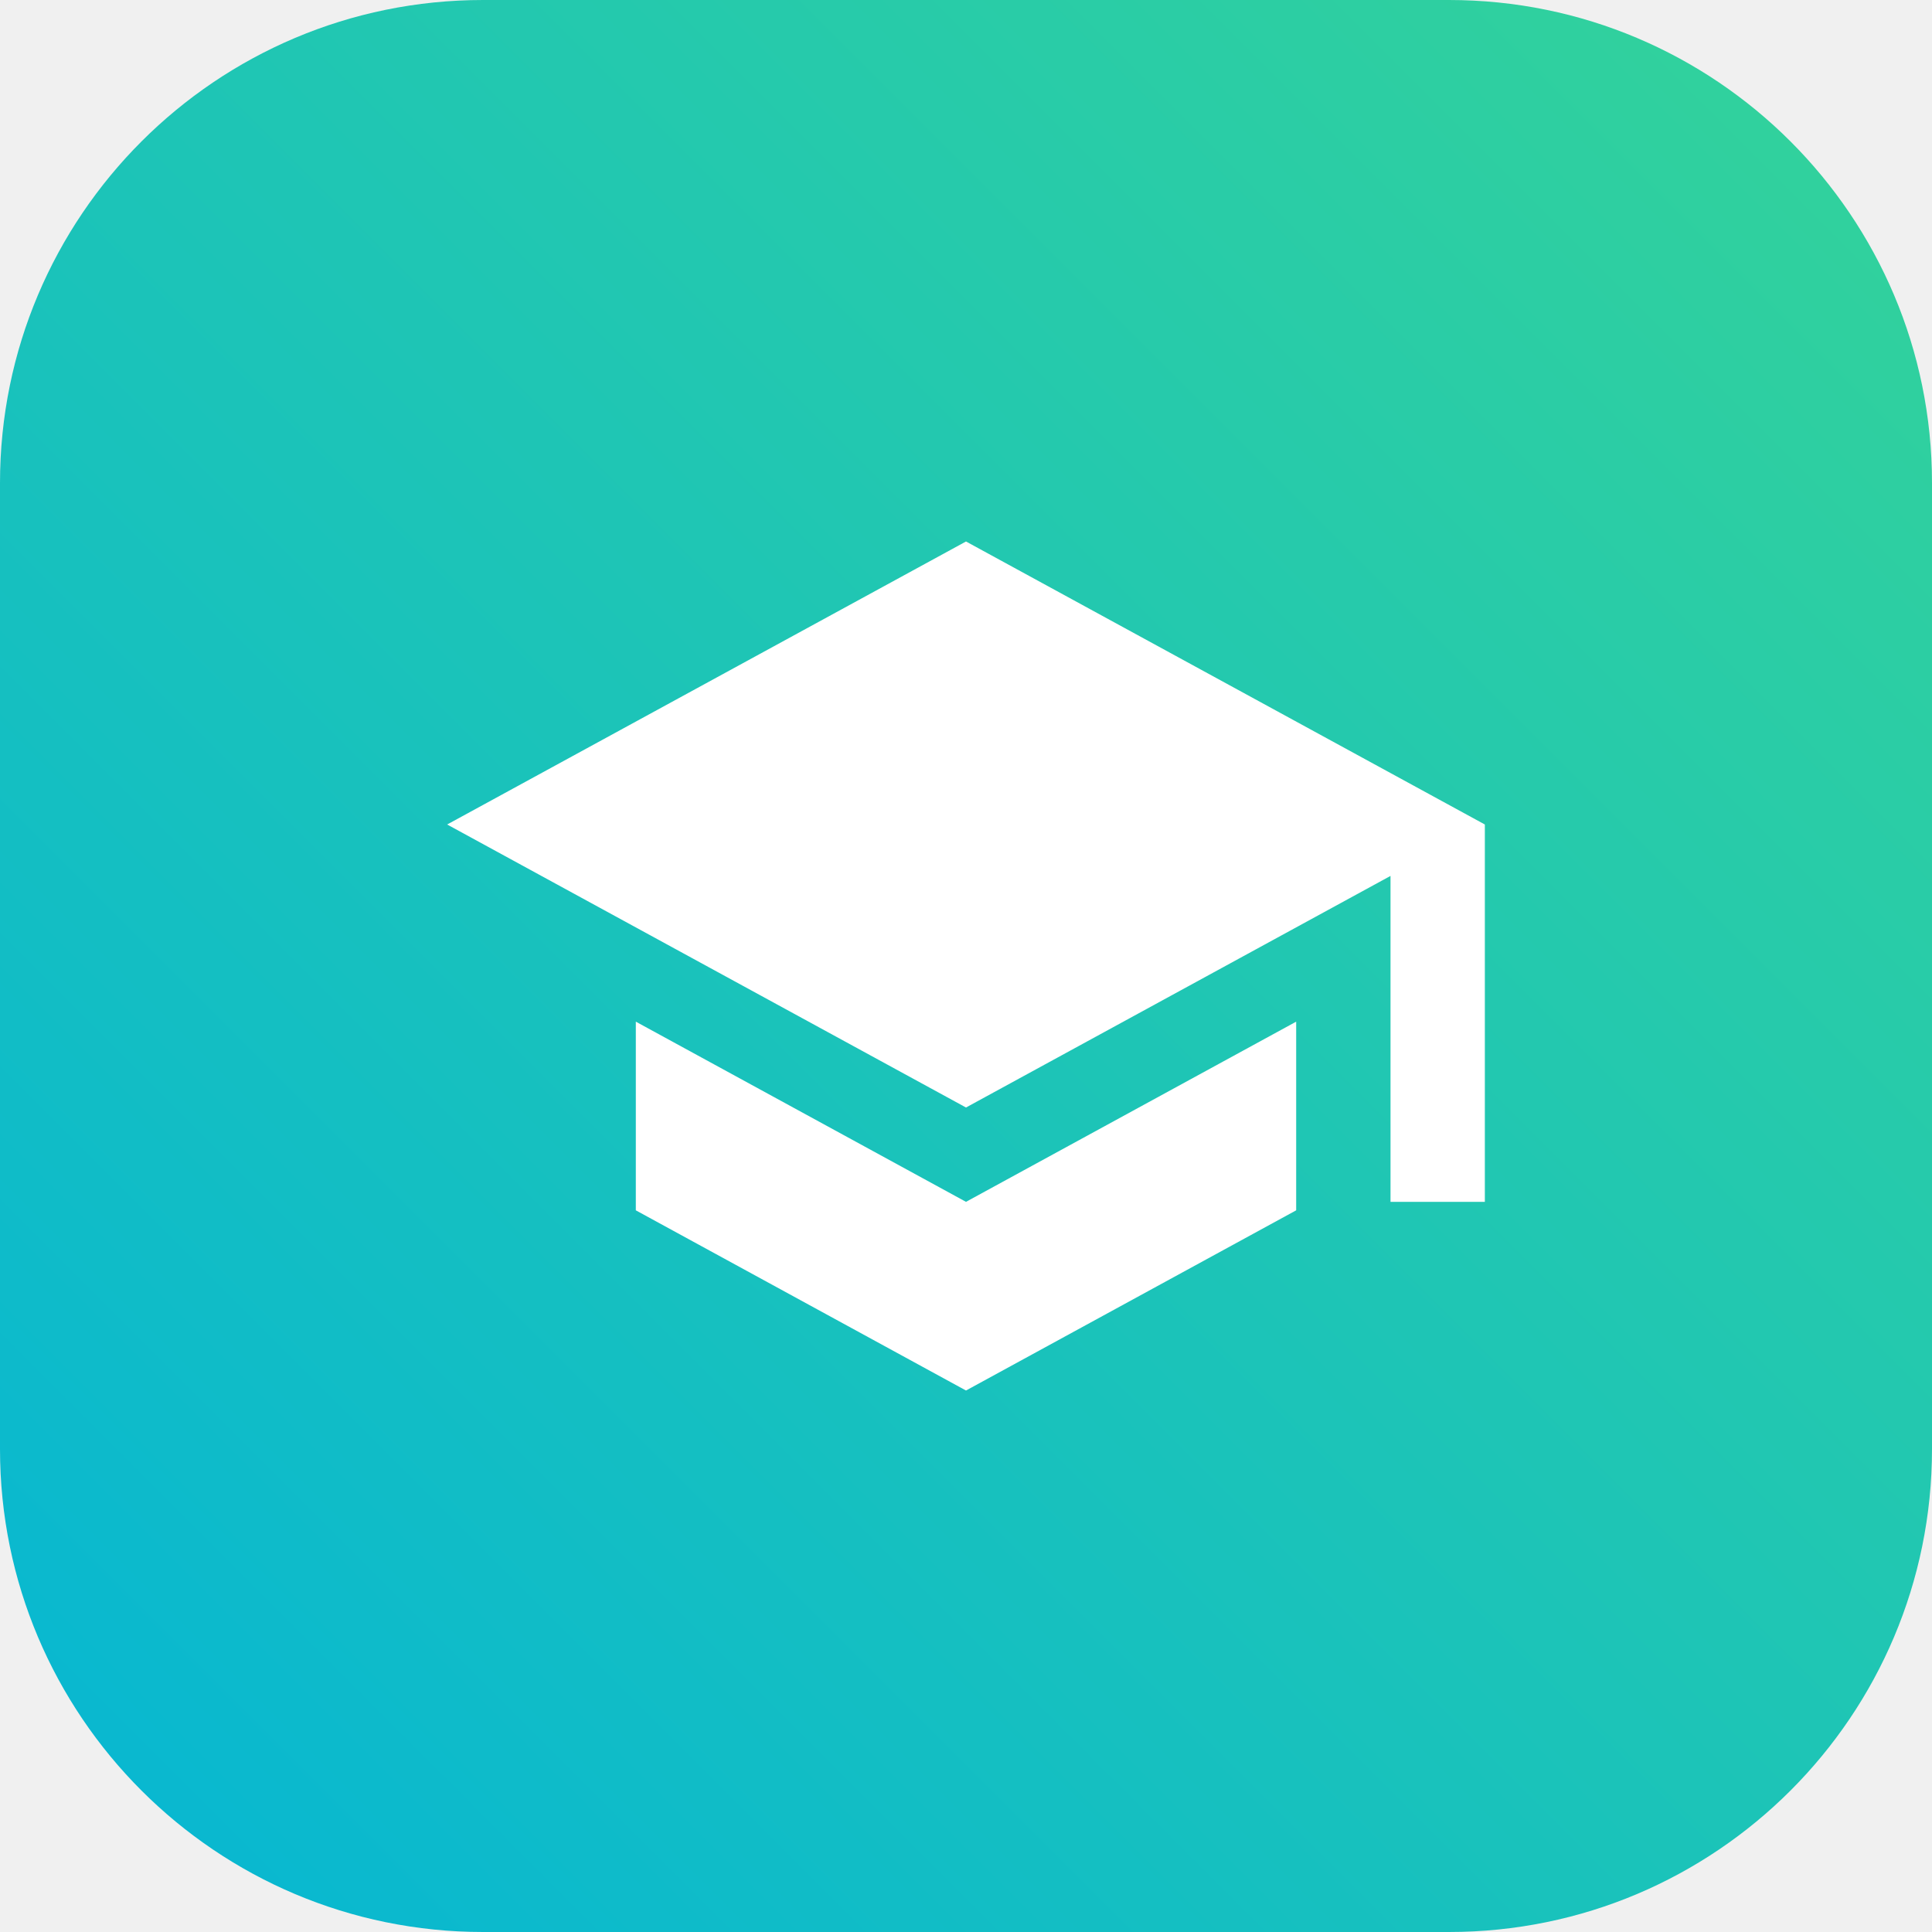
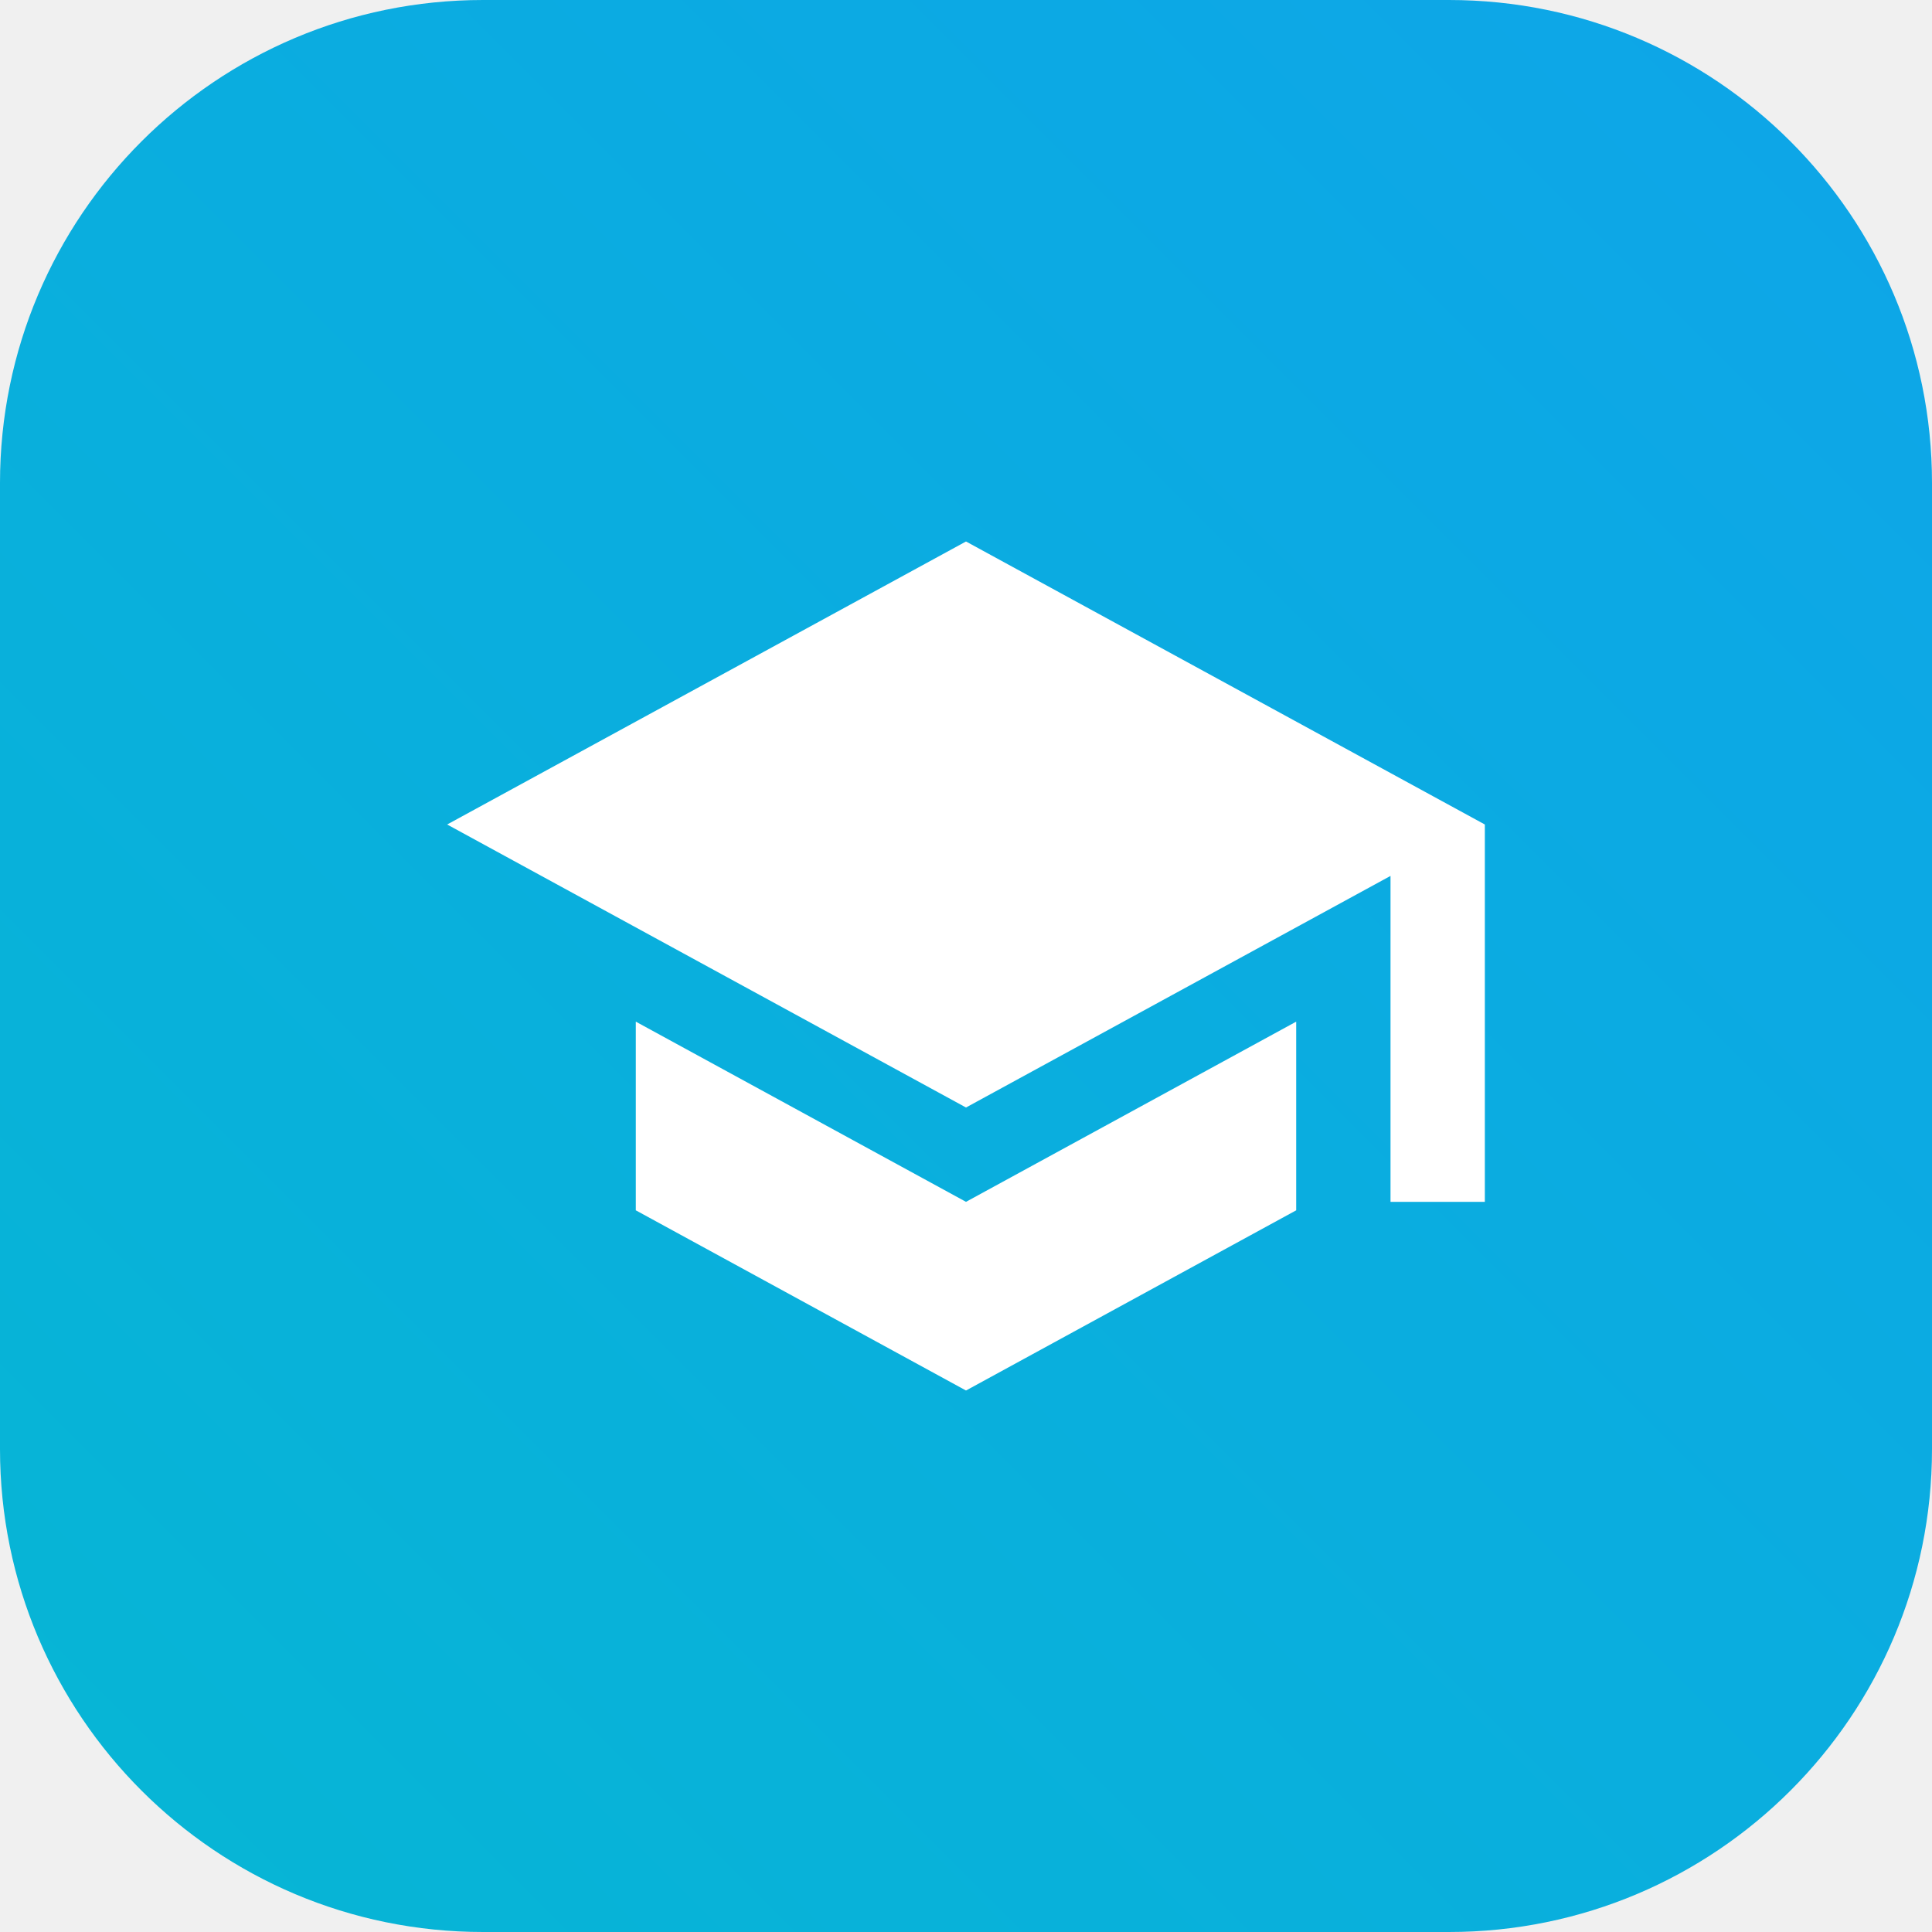
<svg xmlns="http://www.w3.org/2000/svg" width="512" height="512" viewBox="0 0 512 512" fill="none">
  <defs>
    <linearGradient id="logoGradient" x1="0" y1="512" x2="512" y2="0" gradientUnits="userSpaceOnUse">
      <stop offset="0%" stop-color="#06b6d4" />
-       <stop offset="100%" stop-color="#34d399" />
+       <stop offset="100%" stop-color="#0ea5e9" />
    </linearGradient>
  </defs>
  <rect x="0" y="0" width="512" height="512" rx="128" fill="url(#logoGradient)" />
  <g transform="translate(106, 106) scale(12.5)">
    <path d="M5 13.18V17.18L12 21L19 17.18V13.18L12 17L5 13.18ZM12 3L1 9L12 15L21 10.09V17H23V9L12 3Z" fill="white" />
  </g>
</svg>
